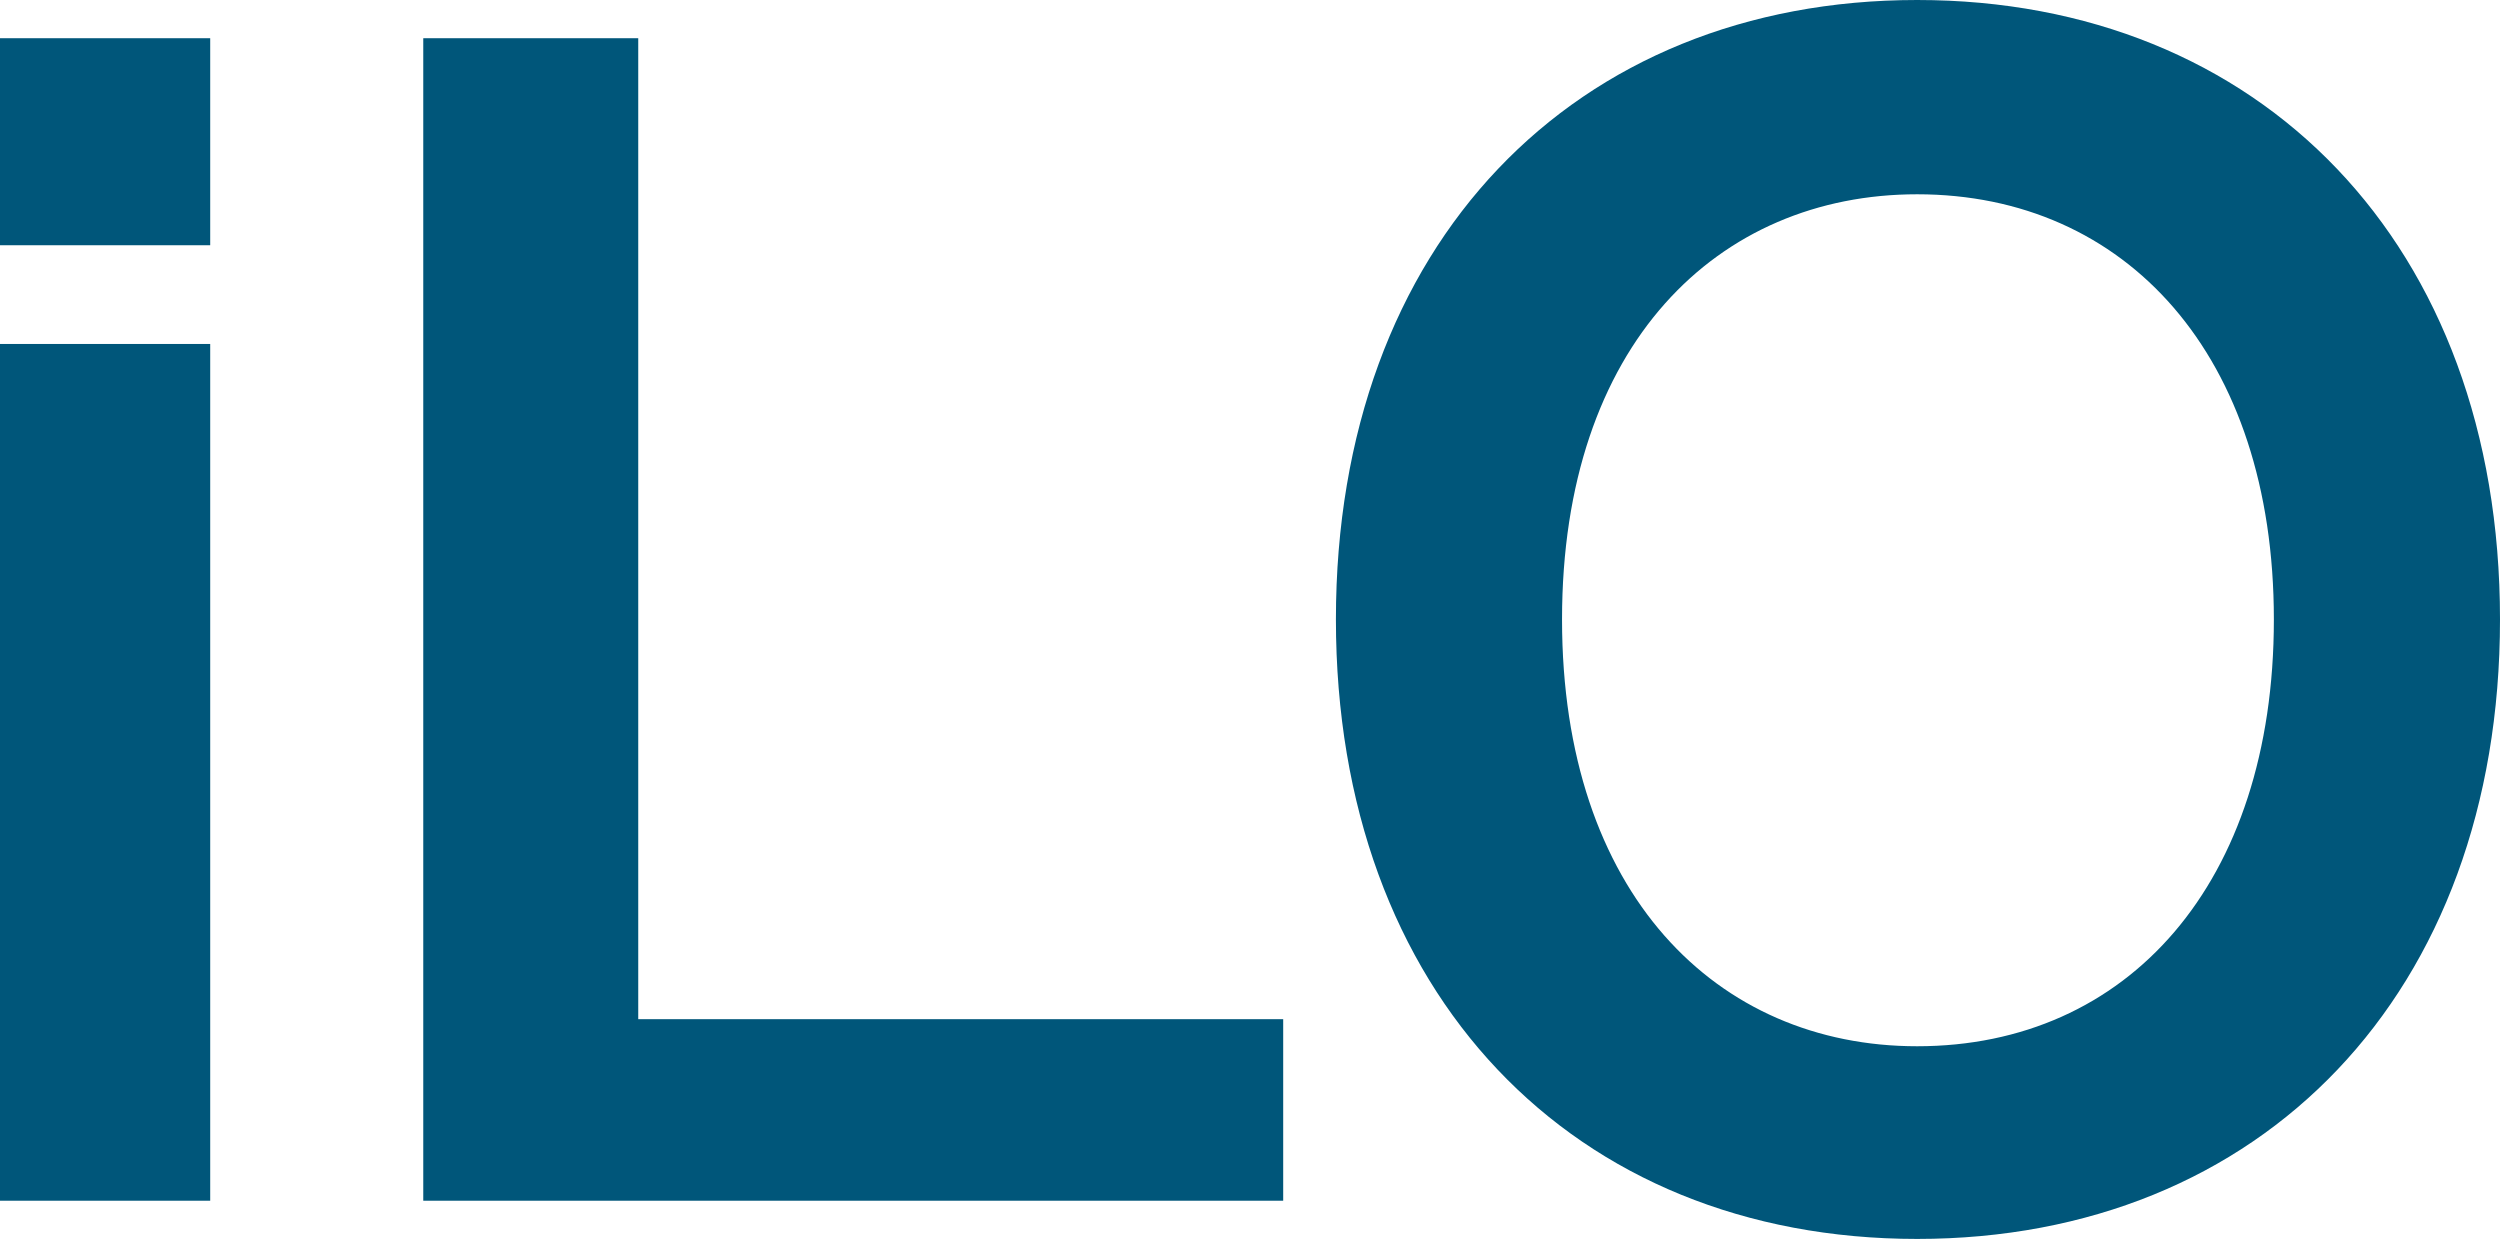
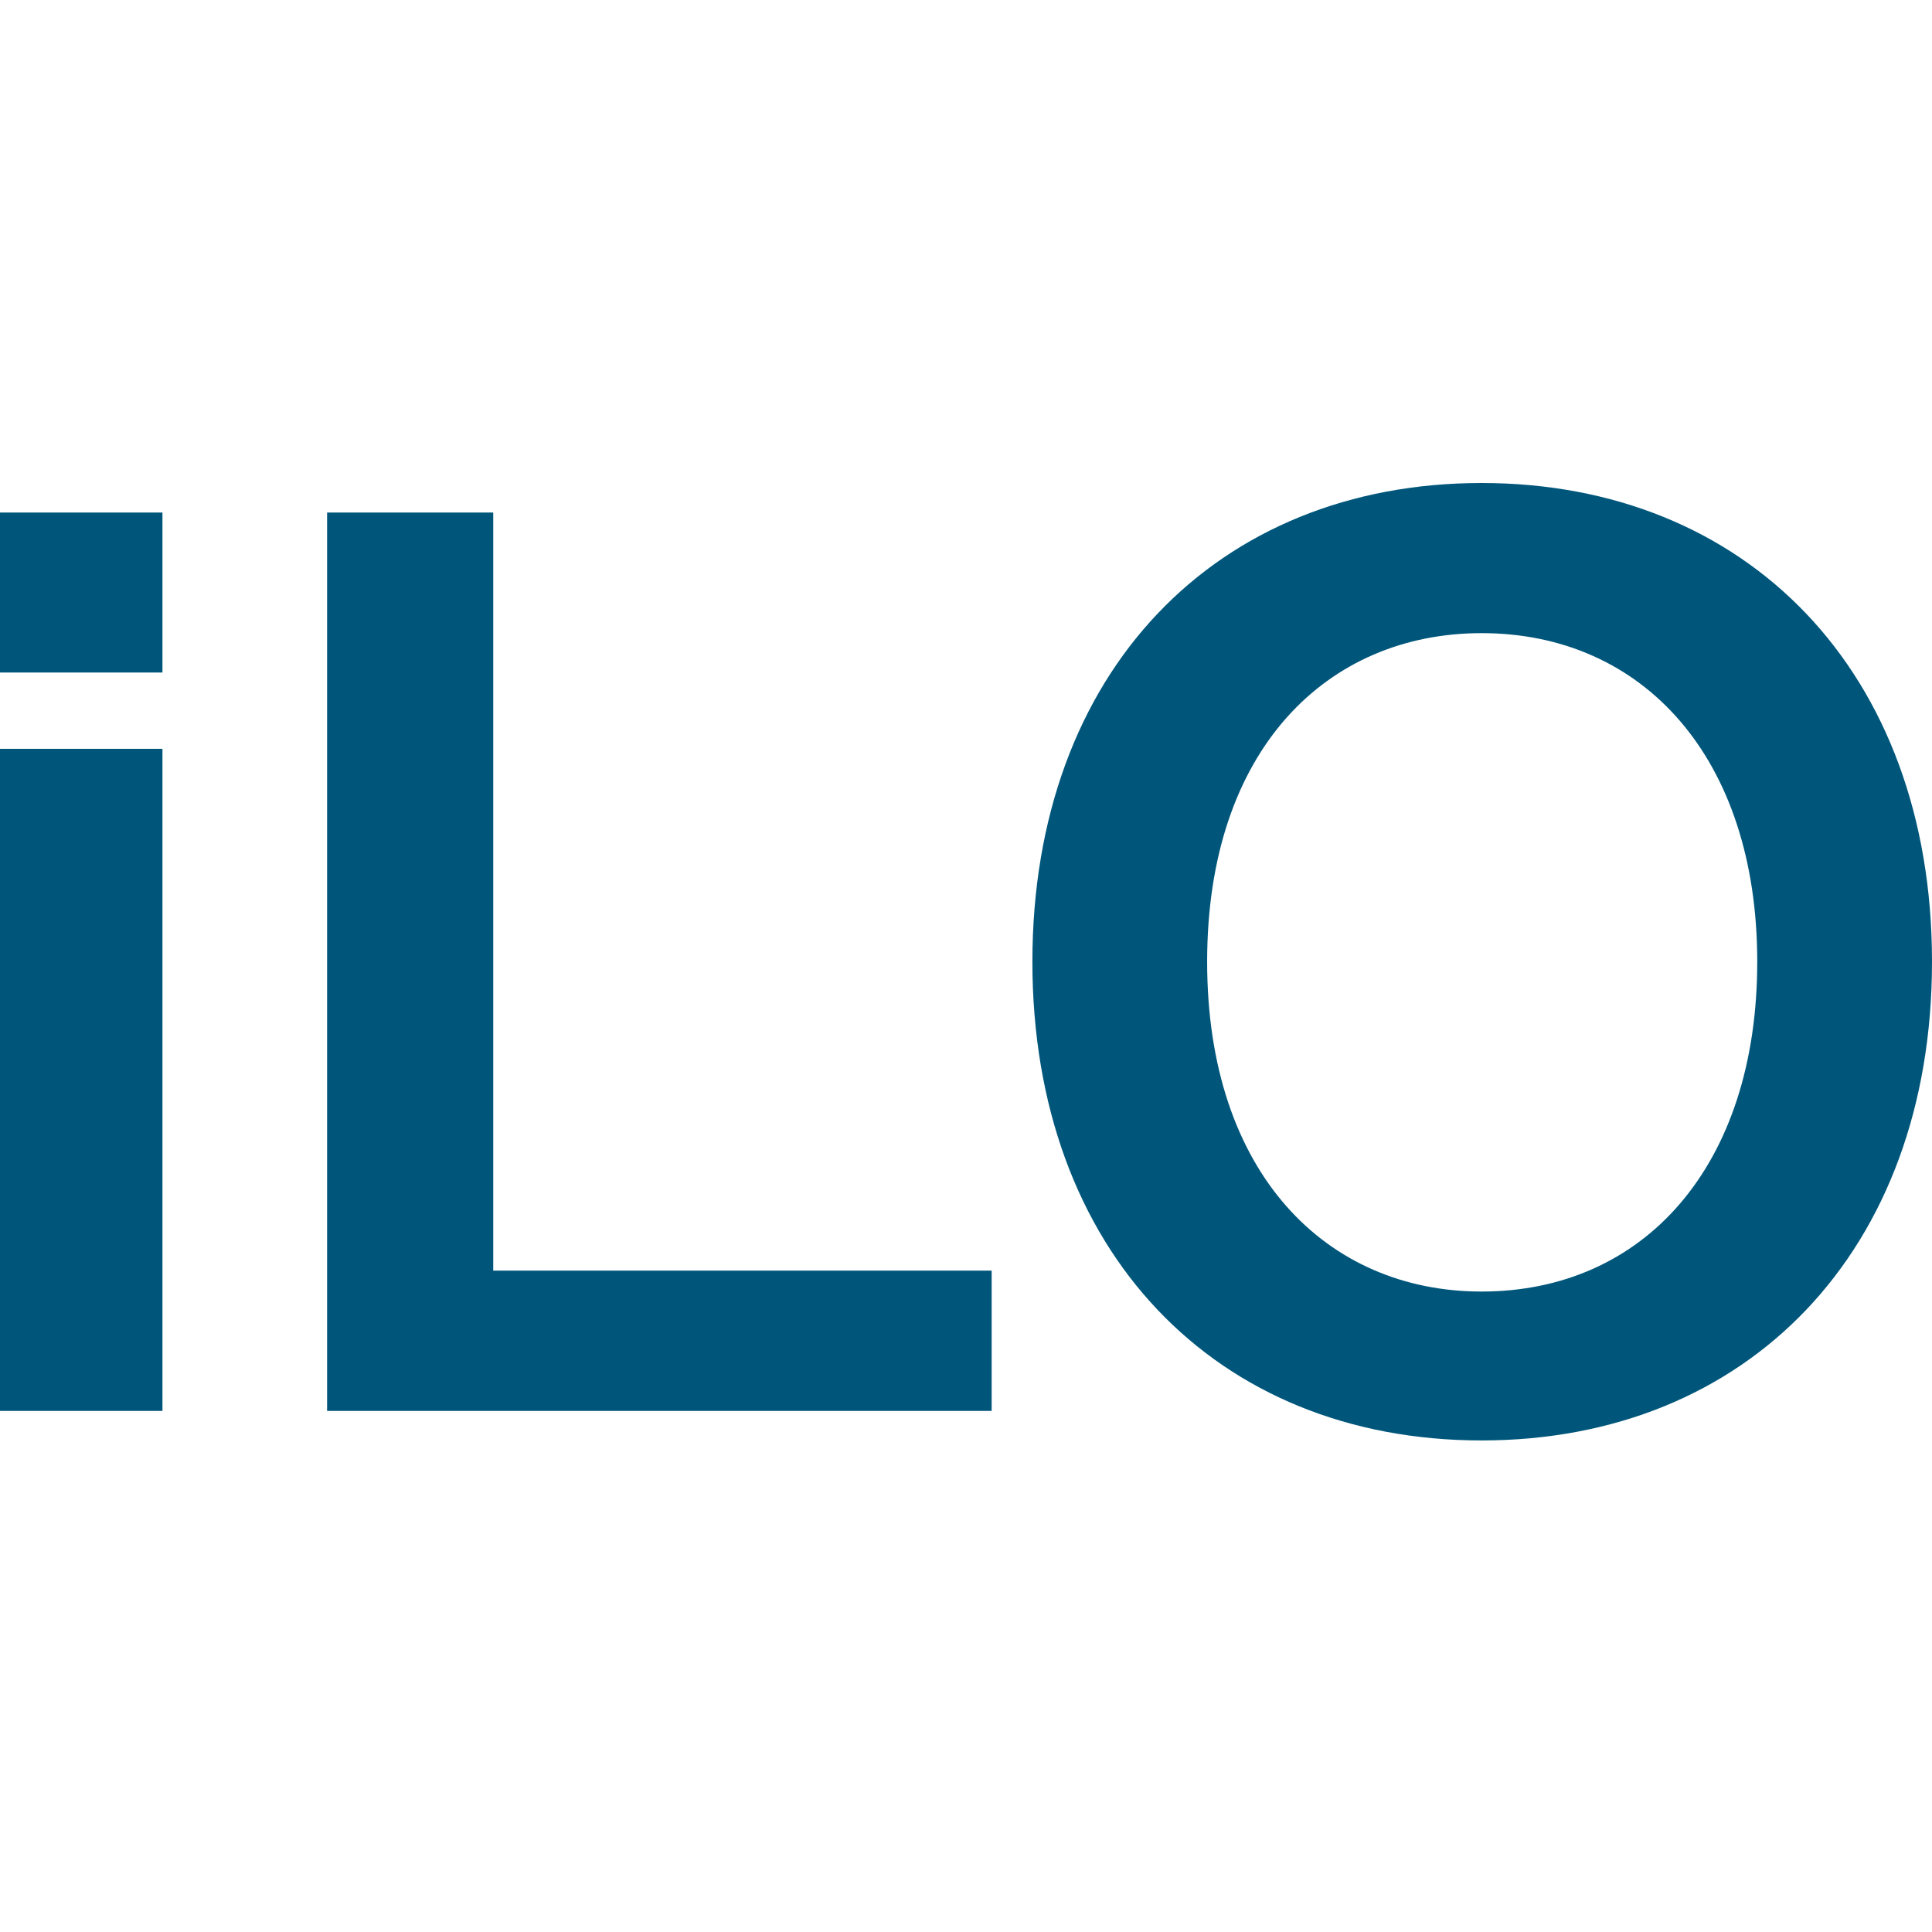
- <svg xmlns="http://www.w3.org/2000/svg" width="216" height="108" viewBox="0 0 216 108" fill="none">
-   <path d="M18.162 21.189V3.302H0V21.189H18.162ZM18.162 103.742V29.719H0V103.742H18.162Z" fill="#00567A" />
-   <path d="M110.868 103.742V88.057H55.144V3.302H36.57V103.742H110.868Z" fill="#00567A" />
-   <path d="M216 53.522C216 21.051 195.224 0 165.642 0C136.061 0 115.423 21.051 115.423 53.522C115.423 85.856 135.923 107.044 165.642 107.044C195.362 107.044 216 85.856 216 53.522ZM196.462 53.522C196.462 76.362 183.804 90.396 165.642 90.396C148.306 90.396 134.96 77.187 134.96 53.522C134.96 29.719 148.444 16.786 165.642 16.786C183.667 16.786 196.462 30.682 196.462 53.522Z" fill="#00567A" />
+ <svg xmlns="http://www.w3.org/2000/svg" width="216" height="216" viewBox="0 0 216 216" fill="none">
+   <path d="M18.162 75.189V57.302H0V75.189H18.162ZM18.162 157.742V83.719H0V157.742H18.162Z" fill="#00567A" />
+   <path d="M110.868 157.742V142.057H55.144V57.302H36.57V157.742H110.868Z" fill="#00567A" />
+   <path d="M216 107.522C216 75.051 195.224 54 165.642 54C136.061 54 115.423 75.051 115.423 107.522C115.423 139.855 135.923 161.044 165.642 161.044C195.362 161.044 216 139.855 216 107.522ZM196.462 107.522C196.462 130.362 183.804 144.396 165.642 144.396C148.306 144.396 134.96 131.187 134.96 107.522C134.96 83.719 148.444 70.786 165.642 70.786C183.667 70.786 196.462 84.682 196.462 107.522Z" fill="#00567A" />
</svg>
